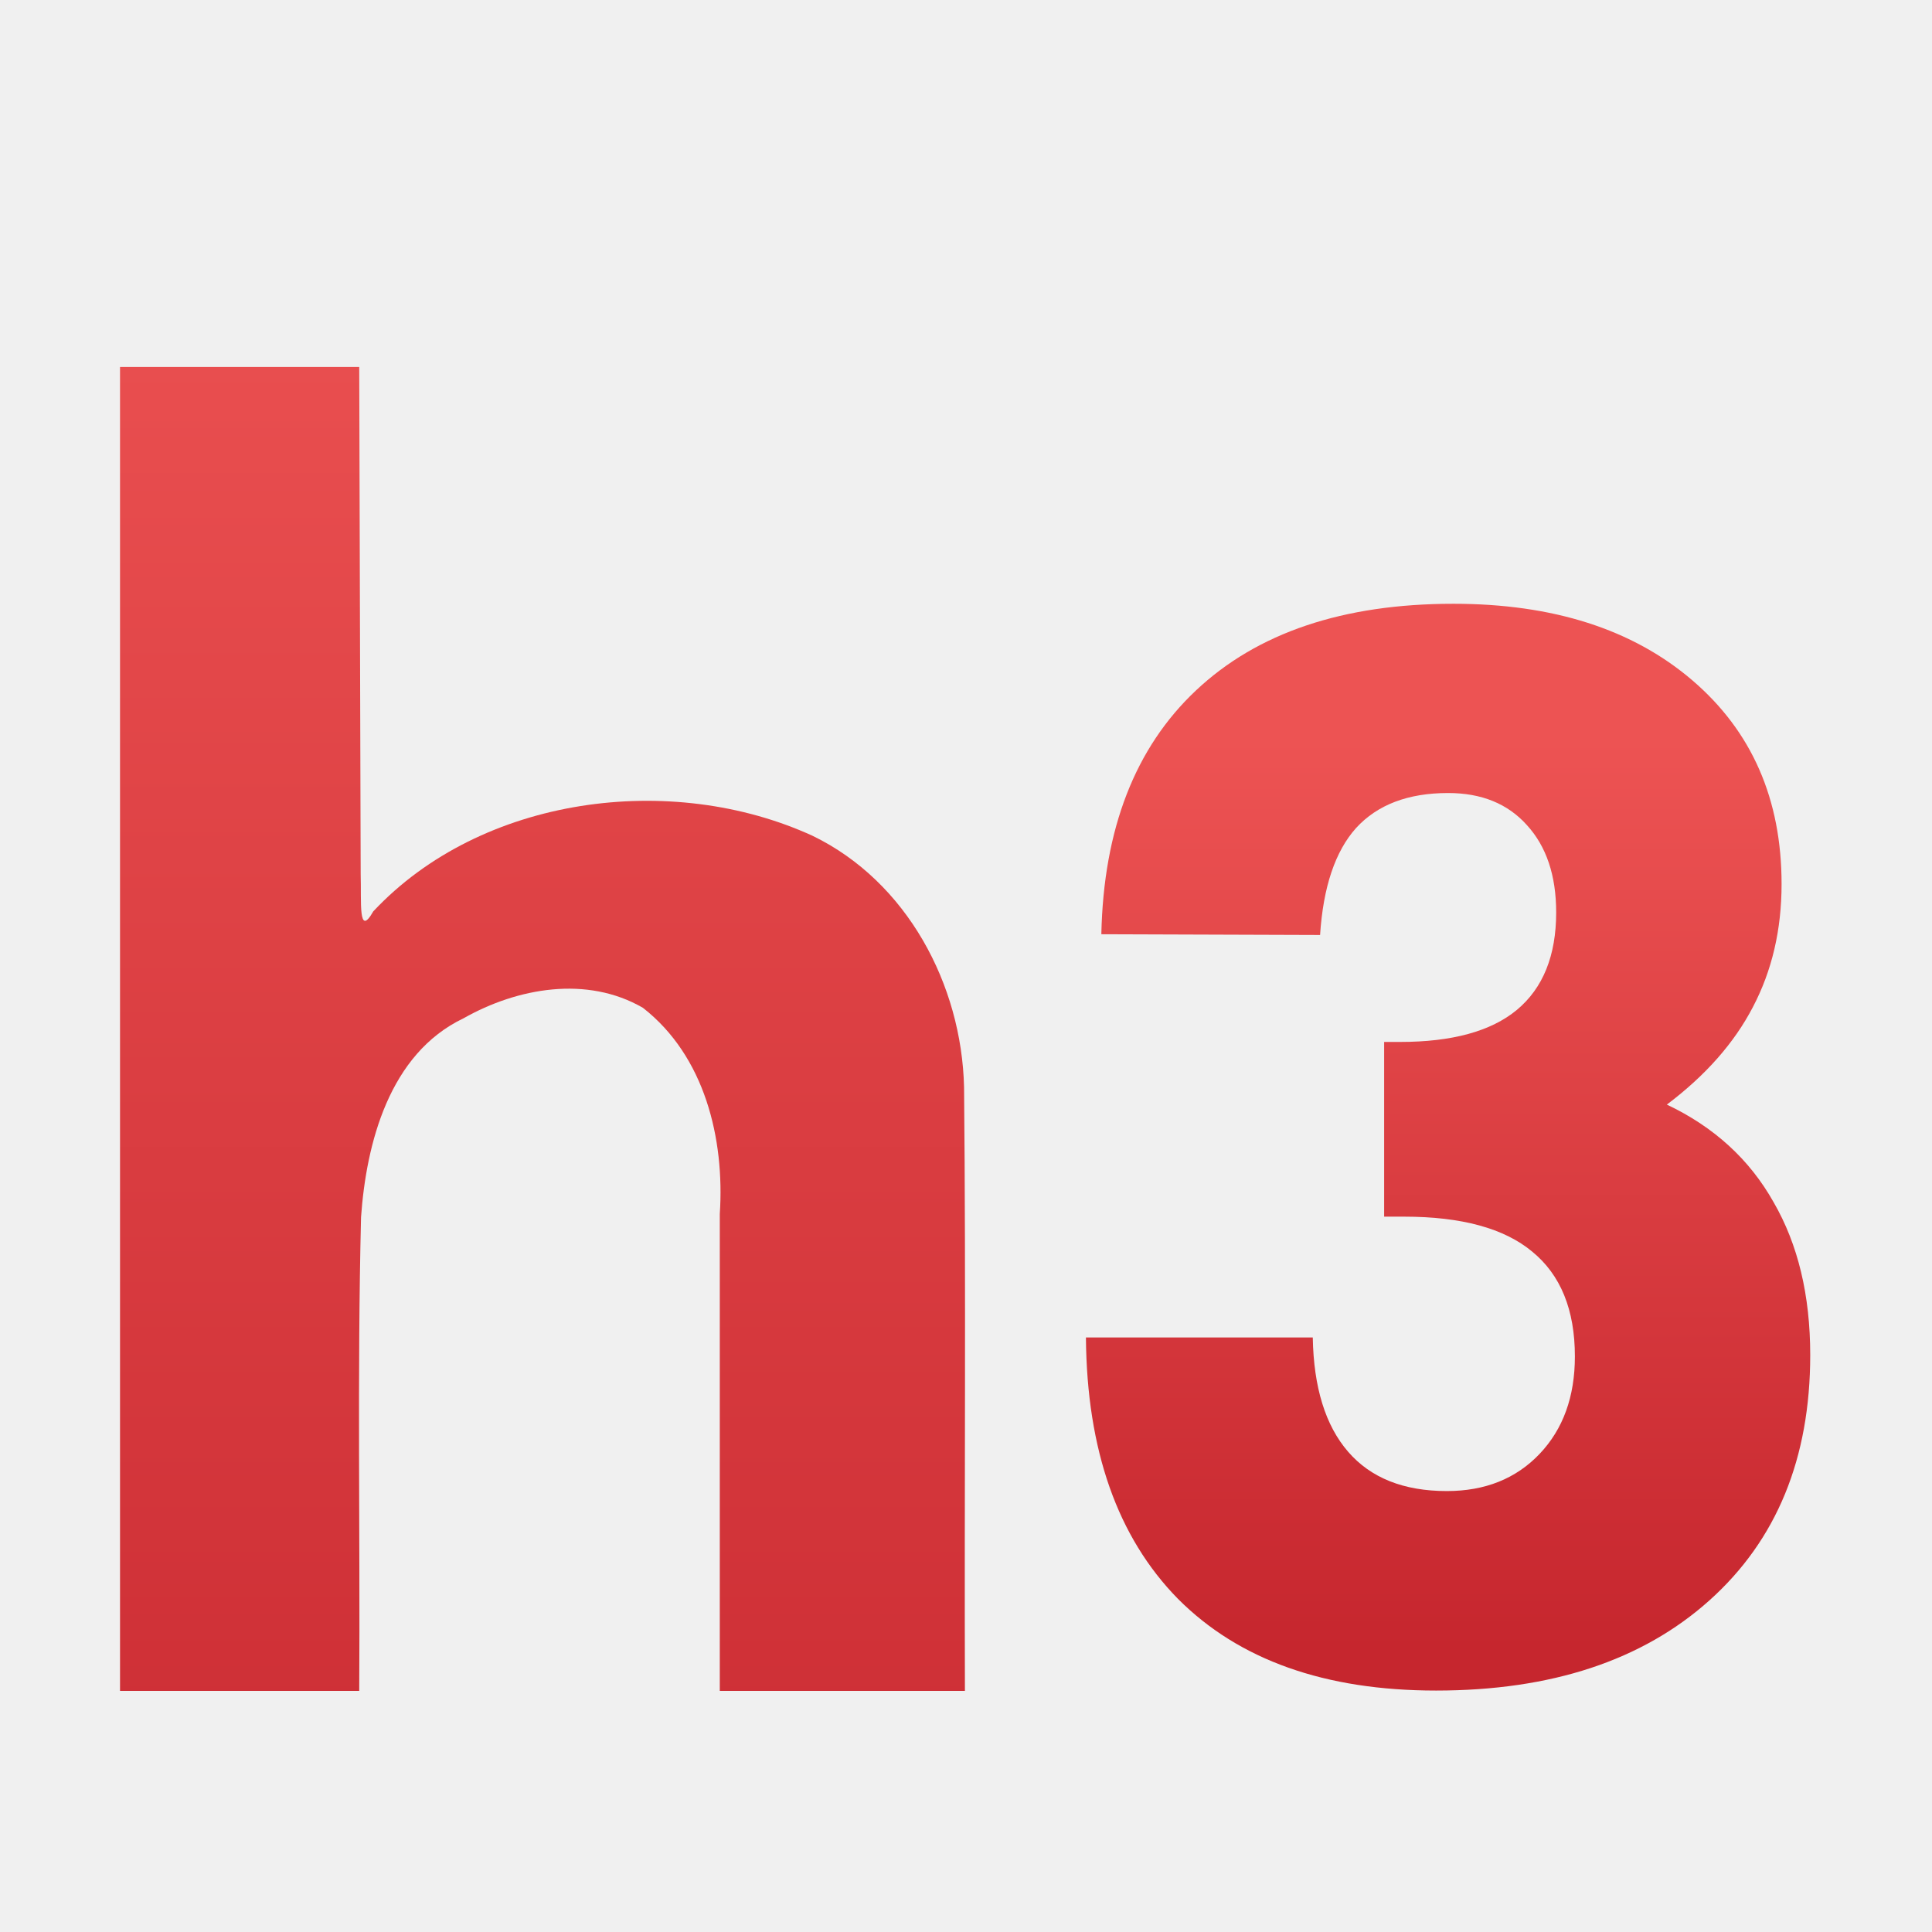
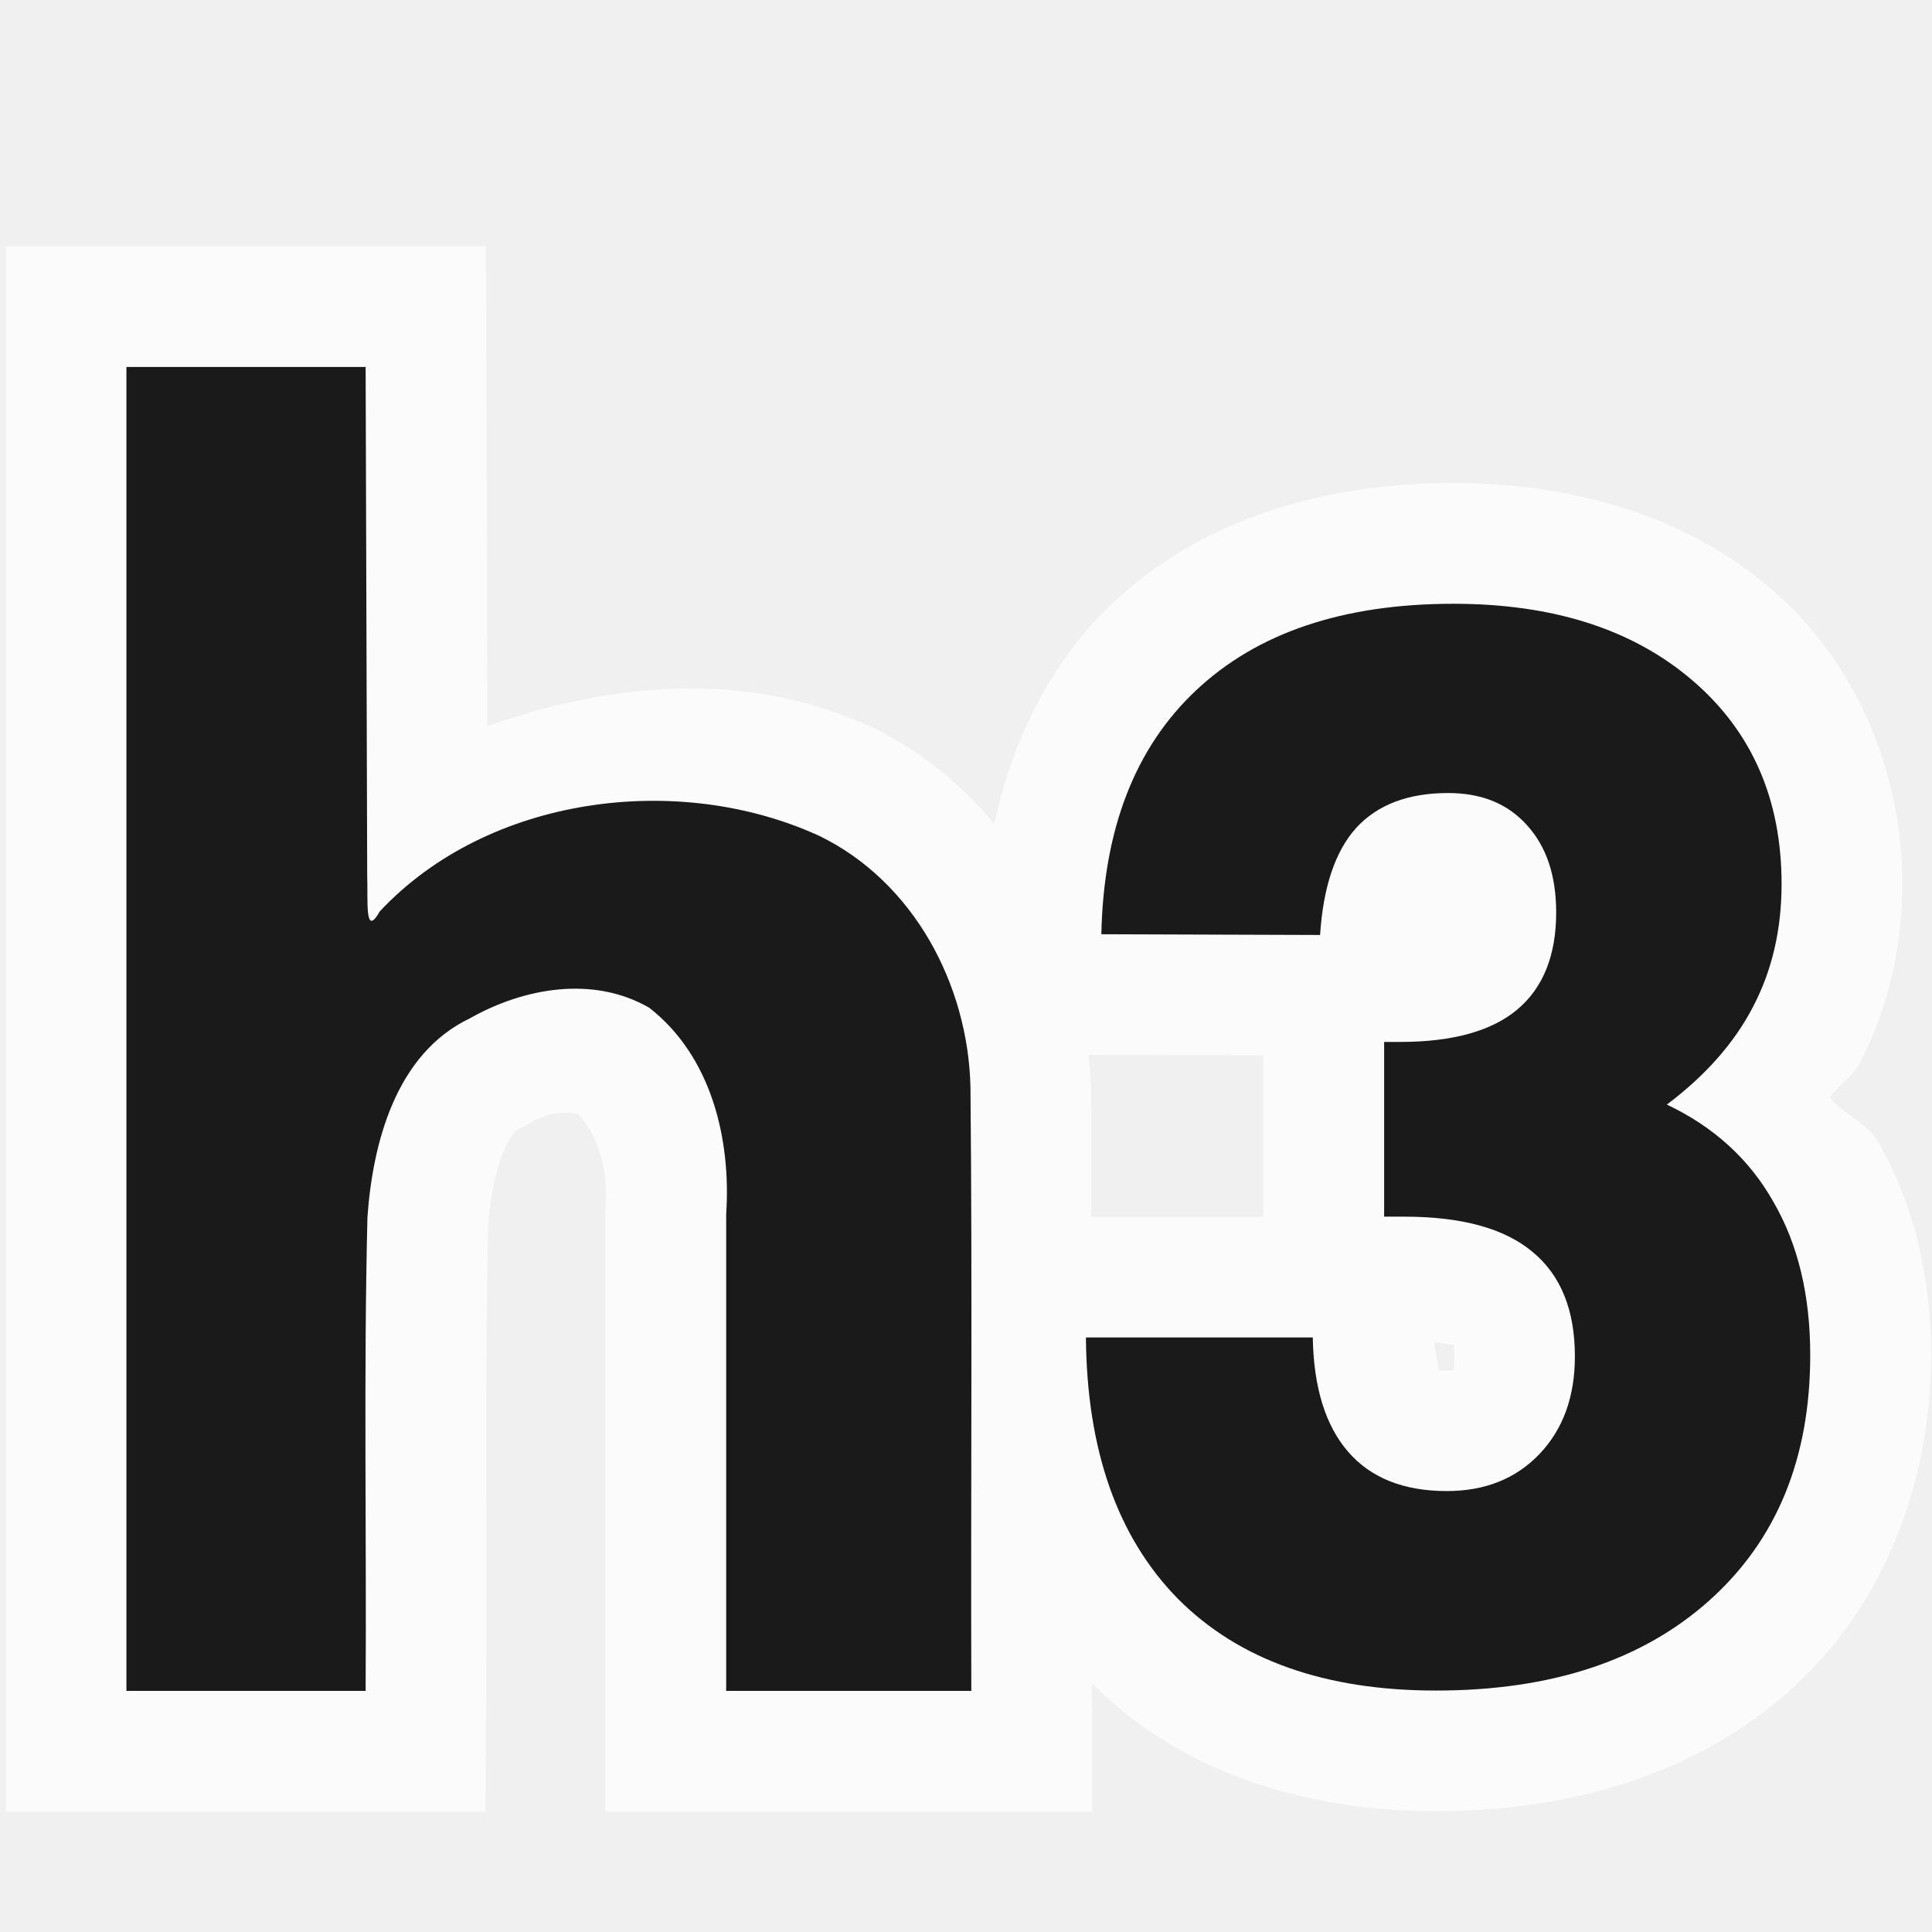
- <svg xmlns="http://www.w3.org/2000/svg" xmlns:xlink="http://www.w3.org/1999/xlink" version="1.1" width="16" height="16" id="svg3810">
-   <defs id="defs3812">
-     <rect x="-23.773" y="-9.211" width="47.614" height="47.005" id="rect866" />
-     <rect id="rect856" height="55.173" width="57.385" y="-23.553" x="-44.373" />
-     <rect x="5.48" y="-18.562" width="46.315" height="62.756" id="rect859" />
-     <linearGradient id="linearGradient968">
-       <stop id="stop964" offset="0" style="stop-color:#ed5353;stop-opacity:1" />
-       <stop id="stop966" offset="1" style="stop-color:#c6262e;stop-opacity:1" />
-     </linearGradient>
-     <linearGradient x1="24" y1="6.923" x2="24" y2="41.077" id="linearGradient3988" xlink:href="#linearGradient3977" gradientUnits="userSpaceOnUse" gradientTransform="matrix(0.2432432,0,0,0.3513513,2.162164,-0.432428)" />
-     <linearGradient id="linearGradient3977">
-       <stop id="stop3979" style="stop-color:#ffffff;stop-opacity:1" offset="0" />
-       <stop id="stop3981" style="stop-color:#ffffff;stop-opacity:0.235" offset="0" />
-       <stop id="stop3983" style="stop-color:#ffffff;stop-opacity:0.157" offset="1" />
-       <stop id="stop3985" style="stop-color:#ffffff;stop-opacity:0.392" offset="1" />
-     </linearGradient>
-     <linearGradient id="linearGradient3600">
-       <stop id="stop3602" style="stop-color:#f4f4f4;stop-opacity:1" offset="0" />
-       <stop id="stop3604" style="stop-color:#dbdbdb;stop-opacity:1" offset="1" />
-     </linearGradient>
-     <linearGradient x1="25.132" y1="0.985" x2="25.132" y2="47.013" id="linearGradient3806" xlink:href="#linearGradient3600" gradientUnits="userSpaceOnUse" gradientTransform="matrix(0.2857136,0,0,0.304197,1.142873,0.2326048)" />
-     <linearGradient id="linearGradient3104-9">
-       <stop id="stop3106-5" style="stop-color:#000000;stop-opacity:0.34" offset="0" />
-       <stop id="stop3108-5" style="stop-color:#000000;stop-opacity:0.247" offset="1" />
-     </linearGradient>
-     <linearGradient x1="-51.786" y1="50.786" x2="-51.786" y2="2.906" id="linearGradient3019" xlink:href="#linearGradient3104-9" gradientUnits="userSpaceOnUse" gradientTransform="matrix(0.2537859,0,0,0.3050187,19.12898,-0.685477)" />
-     <linearGradient gradientUnits="userSpaceOnUse" y2="32.494" x2="26.893" y1="17.356" x1="26.893" id="linearGradient922" xlink:href="#linearGradient968" gradientTransform="translate(-24,-17)" />
-     <rect id="rect874" height="47.005" width="47.614" y="-9.211" x="-23.773" />
-     <rect x="-23.773" y="-9.211" width="47.614" height="47.005" id="rect888" />
-     <linearGradient gradientUnits="userSpaceOnUse" y2="25.941" x2="-12.211" y1="1.422" x1="-12.211" id="linearGradient907" xlink:href="#linearGradient968" />
-     <linearGradient xlink:href="#linearGradient968" id="linearGradient951" gradientUnits="userSpaceOnUse" x1="-12.211" y1="1.422" x2="-12.211" y2="25.941" />
-     <linearGradient gradientUnits="userSpaceOnUse" y2="32.494" x2="26.893" y1="17.356" x1="26.893" id="linearGradient922-9" xlink:href="#linearGradient968" gradientTransform="matrix(1.406379,0,0,1.105357,-34.16586,-18.05234)" />
-   </defs>
-   <g style="font-style:normal;font-variant:normal;font-weight:normal;font-stretch:normal;font-size:40px;line-height:1.25;font-family:'Swis721 Hv BT';-inkscape-font-specification:'Swis721 Hv BT';letter-spacing:0px;word-spacing:0px;white-space:pre;shape-inside:url(#rect874);fill:url(#linearGradient907);fill-opacity:1;stroke:none" id="text872" transform="matrix(0.2827917,0,0,0.3086403,15.41289,5.672739)" aria-label="3">
-     <path id="path898" style="font-style:normal;font-variant:normal;font-weight:normal;font-stretch:normal;font-family:'Swis721 Hv BT';-inkscape-font-specification:'Swis721 Hv BT';fill:url(#linearGradient951);fill-opacity:1" d="m -22.699,17.508 h 6.641 q 0.039,2.012 1.035,3.066 0.996,1.055 2.891,1.055 1.68,0 2.715,-0.996 1.035,-0.996 1.035,-2.617 0,-1.875 -1.25,-2.812 -1.23,-0.938 -3.75,-0.938 h -0.586 v -4.688 H -13.5 q 2.285,0 3.418,-0.859 1.152,-0.879 1.152,-2.617 0,-1.484 -0.859,-2.344 -0.84,-0.859 -2.305,-0.859 -1.758,0 -2.695,0.938 -0.918,0.938 -1.055,2.871 L -22.25,6.688 q 0.098,-4.238 2.773,-6.543 2.695,-2.324 7.539,-2.324 4.375,0 6.992,2.051 2.617,2.051 2.617,5.469 0,1.836 -0.84,3.301 -0.82,1.445 -2.52,2.617 2.07,0.898 3.125,2.617 1.074,1.699 1.074,4.102 0,4.16 -2.949,6.582 -2.949,2.422 -8.008,2.422 -4.883,0 -7.559,-2.461 -2.656,-2.48 -2.695,-7.012 z" />
+ <svg xmlns="http://www.w3.org/2000/svg" version="1.1" width="16" height="16" id="svg3810">
+   <defs id="defs3812" />
+   <path style="color:#000000;font-style:normal;font-variant:normal;font-weight:normal;font-stretch:normal;font-size:40px;line-height:1.25;font-family:'Swis721 Hv BT';-inkscape-font-specification:'Swis721 Hv BT';font-variant-ligatures:normal;font-variant-position:normal;font-variant-caps:normal;font-variant-numeric:normal;font-variant-alternates:normal;font-feature-settings:normal;text-indent:0;text-align:start;text-decoration:none;text-decoration-line:none;text-decoration-style:solid;text-decoration-color:#000000;letter-spacing:0px;word-spacing:0px;text-transform:none;writing-mode:lr-tb;direction:ltr;text-orientation:mixed;dominant-baseline:auto;baseline-shift:baseline;text-anchor:start;white-space:pre;shape-inside:url(#rect874);shape-padding:0;clip-rule:nonzero;display:inline;overflow:visible;visibility:visible;opacity:0.7;isolation:auto;mix-blend-mode:normal;color-interpolation:sRGB;color-interpolation-filters:linearRGB;solid-color:#000000;solid-opacity:1;vector-effect:none;fill:#ffffff;fill-opacity:1;fill-rule:nonzero;stroke:none;stroke-width:2;stroke-linecap:butt;stroke-linejoin:miter;stroke-miterlimit:4;stroke-dasharray:none;stroke-dashoffset:0;stroke-opacity:1;color-rendering:auto;image-rendering:auto;shape-rendering:auto;text-rendering:auto;enable-background:accumulate" d="M 0.047 2.039 L 0.047 3.039 L 0.047 15.004 L 4.021 15.004 L 4.027 14.01 C 4.035 12.699 4.014 11.409 4.043 10.143 C 4.06 9.915 4.107 9.681 4.17 9.537 C 4.233 9.391 4.273 9.359 4.32 9.336 L 4.354 9.32 L 4.385 9.303 C 4.571 9.197 4.702 9.21 4.789 9.227 C 4.922 9.375 5.04 9.629 5.016 9.986 L 5.012 10.021 L 5.012 15.004 L 9.045 15.004 L 9.043 14 C 9.043 13.981 9.043 13.961 9.043 13.941 L 9.045 13.943 L 9.047 13.945 C 9.766 14.667 10.789 15 11.893 15 C 13.02 15 14.059 14.686 14.826 13.998 C 15.594 13.31 15.992 12.293 15.992 11.221 C 15.992 10.592 15.857 9.984 15.555 9.459 C 15.464 9.298 15.273 9.23 15.152 9.09 C 15.224 8.986 15.344 8.917 15.402 8.805 L 15.402 8.803 C 15.64 8.349 15.754 7.837 15.754 7.32 C 15.754 6.383 15.366 5.473 14.664 4.873 C 13.961 4.272 13.032 4 12.037 4 C 10.949 4 9.947 4.305 9.221 4.988 C 8.708 5.471 8.389 6.112 8.234 6.82 C 7.962 6.497 7.627 6.219 7.219 6.021 L 7.211 6.018 L 7.201 6.014 C 6.193 5.552 5.079 5.646 4.037 6.012 L 4.025 2.039 L 0.047 2.039 z M 2.047 7.447 C 2.045 7.512 2.036 7.534 2.055 7.686 C 2.063 7.751 2.067 7.831 2.139 8 C 2.175 8.085 2.228 8.201 2.369 8.338 C 2.42 8.387 2.534 8.397 2.611 8.441 C 2.542 8.553 2.382 8.629 2.334 8.74 C 2.139 9.189 2.074 9.625 2.047 10.002 L 2.047 7.447 z M 3.461 7.529 C 3.452 7.534 3.452 7.544 3.443 7.549 C 3.43 7.556 3.411 7.555 3.398 7.562 L 3.461 7.529 z M 6.168 7.809 C 6.225 7.828 6.298 7.806 6.352 7.83 C 6.735 8.021 7.025 8.518 7.035 9.023 C 7.048 10.342 7.042 11.672 7.041 13.004 L 7.012 13.004 L 7.012 10.055 L 7.01 10.121 C 7.061 9.361 6.828 8.477 6.168 7.809 z M 9.014 8.736 L 10.463 8.74 L 10.463 10.076 L 9.037 10.076 C 9.036 9.714 9.039 9.357 9.035 8.994 L 9.035 8.988 L 9.035 8.982 C 9.033 8.9 9.021 8.819 9.014 8.736 z M 13.619 10.27 C 13.678 10.328 13.772 10.367 13.816 10.445 L 13.82 10.451 L 13.822 10.457 C 13.895 10.582 13.92 10.797 13.945 11.01 C 13.917 10.739 13.746 10.52 13.619 10.27 z M 11.879 11.111 C 11.919 11.124 12.059 11.144 12.049 11.135 L 12.053 11.137 L 12.055 11.139 C 12.037 11.125 12.043 11.05 12.043 11.232 C 12.043 11.371 12.034 11.343 12.025 11.352 C 12.016 11.361 12.083 11.348 11.982 11.348 C 11.929 11.348 11.926 11.349 11.916 11.35 C 11.92 11.345 11.894 11.265 11.879 11.111 z " id="path2033" />
+   <g style="font-style:normal;font-variant:normal;font-weight:normal;font-stretch:normal;font-size:40px;line-height:1.25;font-family:'Swis721 Hv BT';-inkscape-font-specification:'Swis721 Hv BT';letter-spacing:0px;word-spacing:0px;white-space:pre;shape-inside:url(#rect874);fill:#1a1a1a;fill-opacity:1;stroke:none;stroke-width:0.338" id="text872" transform="matrix(0.2827917,0,0,0.3086403,15.41289,5.672739)" aria-label="3">
+     <path id="path898" style="font-style:normal;font-variant:normal;font-weight:normal;font-stretch:normal;font-family:'Swis721 Hv BT';-inkscape-font-specification:'Swis721 Hv BT';fill:#1a1a1a;fill-opacity:1;stroke:none;stroke-width:0.338" d="m -22.699,17.508 h 6.641 q 0.039,2.012 1.035,3.066 0.996,1.055 2.891,1.055 1.68,0 2.715,-0.996 1.035,-0.996 1.035,-2.617 0,-1.875 -1.25,-2.812 -1.23,-0.938 -3.75,-0.938 h -0.586 v -4.688 H -13.5 q 2.285,0 3.418,-0.859 1.152,-0.879 1.152,-2.617 0,-1.484 -0.859,-2.344 -0.84,-0.859 -2.305,-0.859 -1.758,0 -2.695,0.938 -0.918,0.938 -1.055,2.871 L -22.25,6.688 q 0.098,-4.238 2.773,-6.543 2.695,-2.324 7.539,-2.324 4.375,0 6.992,2.051 2.617,2.051 2.617,5.469 0,1.836 -0.84,3.301 -0.82,1.445 -2.52,2.617 2.07,0.898 3.125,2.617 1.074,1.699 1.074,4.102 0,4.16 -2.949,6.582 -2.949,2.422 -8.008,2.422 -4.883,0 -7.559,-2.461 -2.656,-2.48 -2.695,-7.012 z" />
  </g>
-   <path id="path957" style="color:#000000;font-style:normal;font-variant:normal;font-weight:bold;font-stretch:normal;font-size:29.913px;line-height:125%;font-family:'Droid Sans';-inkscape-font-specification:'Droid Sans Bold';letter-spacing:0px;word-spacing:0px;display:inline;overflow:visible;visibility:visible;opacity:1;vector-effect:none;fill:url(#linearGradient922-9);fill-opacity:1;fill-rule:nonzero;stroke:none;stroke-width:1.394;stroke-linecap:butt;stroke-linejoin:miter;stroke-miterlimit:4;stroke-dasharray:none;stroke-dashoffset:0;stroke-opacity:1;marker:none;enable-background:accumulate" d="M 0.994,3.039 V 14.003 H 2.975 c 0.008,-1.308 -0.017,-2.616 0.015,-3.923 0.043,-0.608 0.232,-1.353 0.849,-1.647 0.447,-0.253 1.022,-0.355 1.485,-0.087 0.513,0.4 0.678,1.084 0.637,1.708 v 3.949 h 2.03 c -0.005,-1.666 0.009,-3.333 -0.007,-4.999 C 7.964,8.153 7.511,7.301 6.73,6.922 5.56,6.386 3.986,6.592 3.091,7.548 2.965,7.77 2.994,7.469 2.987,7.239 L 2.975,3.039 Z" />
+   <path d="m 1.047,3.039 v 10.964 h 1.981 c 0.008,-1.308 -0.017,-2.616 0.015,-3.923 0.043,-0.608 0.232,-1.353 0.849,-1.647 0.447,-0.253 1.022,-0.355 1.485,-0.087 0.513,0.4 0.678,1.084 0.637,1.708 v 3.949 h 2.03 c -0.005,-1.666 0.009,-3.333 -0.007,-4.999 C 8.018,8.153 7.565,7.301 6.784,6.922 5.614,6.386 4.039,6.592 3.145,7.548 3.019,7.77 3.048,7.469 3.041,7.239 L 3.028,3.039 Z" style="color:#000000;font-style:normal;font-variant:normal;font-weight:bold;font-stretch:normal;font-size:29.913px;line-height:125%;font-family:'Droid Sans';-inkscape-font-specification:'Droid Sans Bold';letter-spacing:0px;word-spacing:0px;display:inline;overflow:visible;visibility:visible;opacity:1;vector-effect:none;fill:#1a1a1a;fill-opacity:1;fill-rule:nonzero;stroke:none;stroke-width:0.1;stroke-linecap:butt;stroke-linejoin:miter;stroke-miterlimit:4;stroke-dasharray:none;stroke-dashoffset:0;stroke-opacity:1;marker:none;enable-background:accumulate" id="path957" />
</svg>
